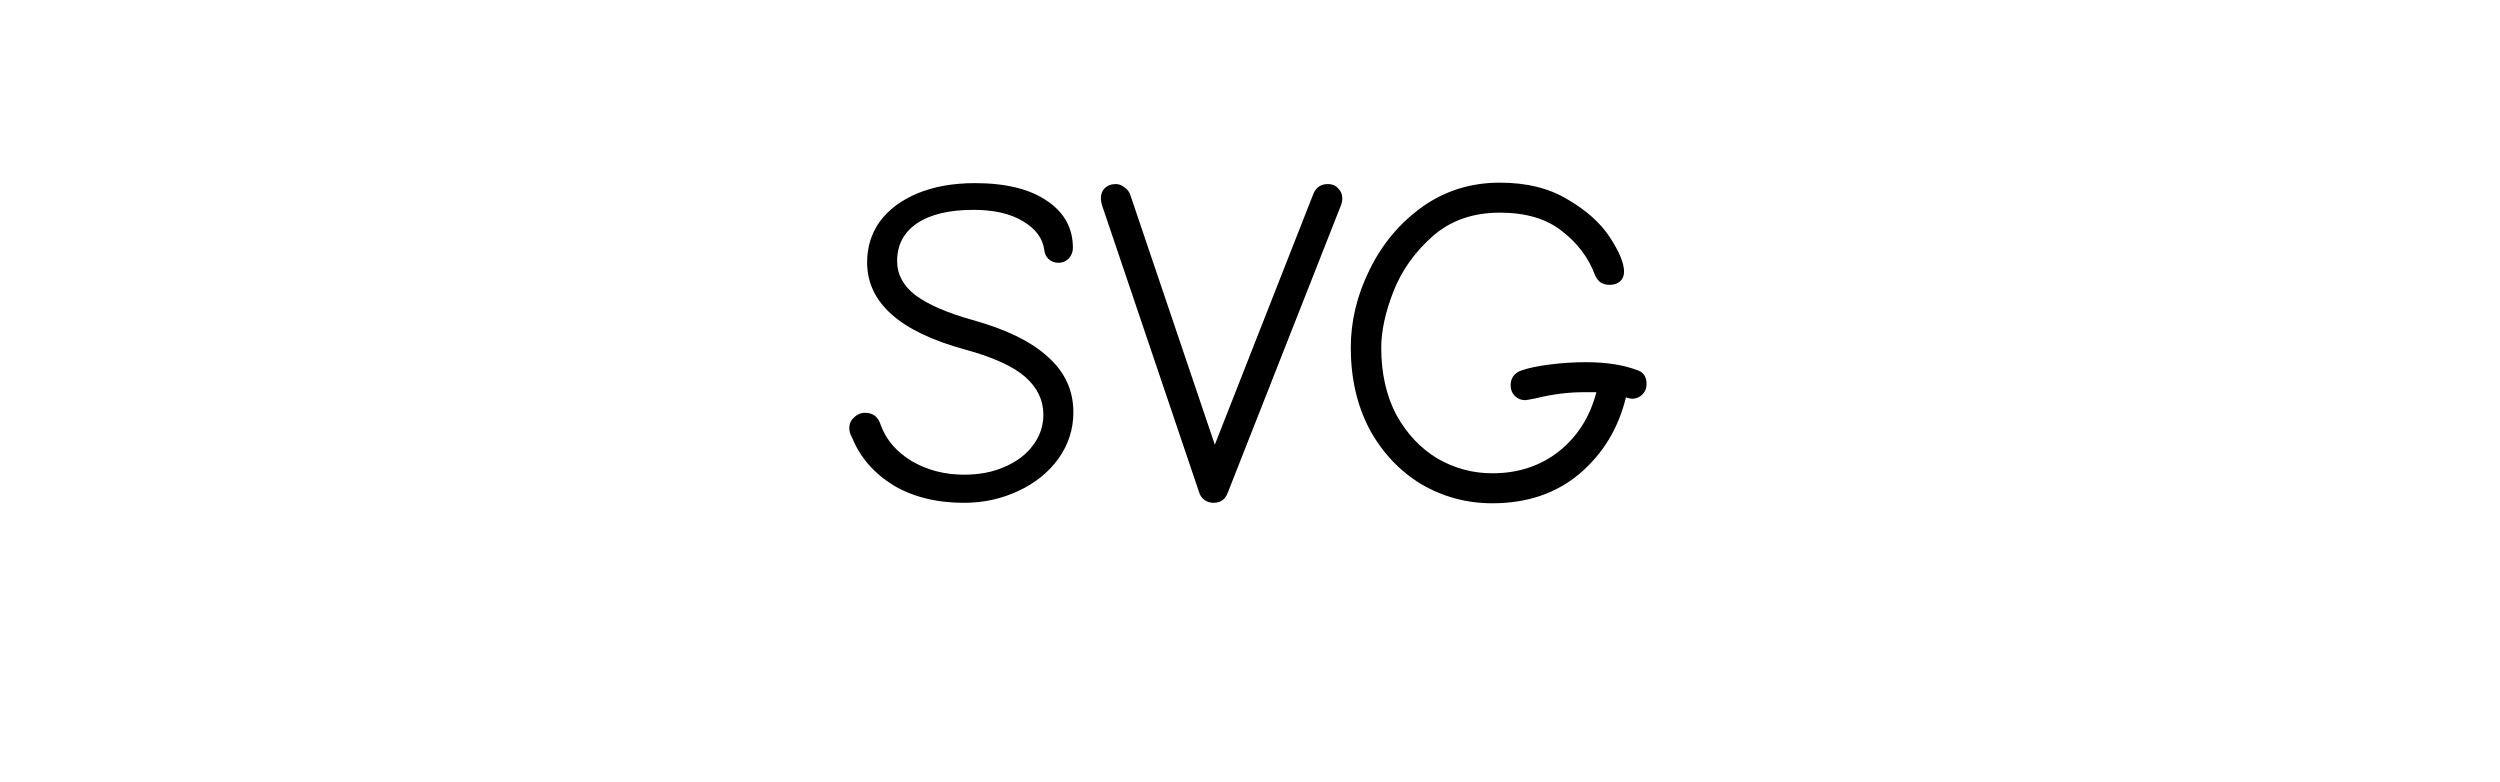
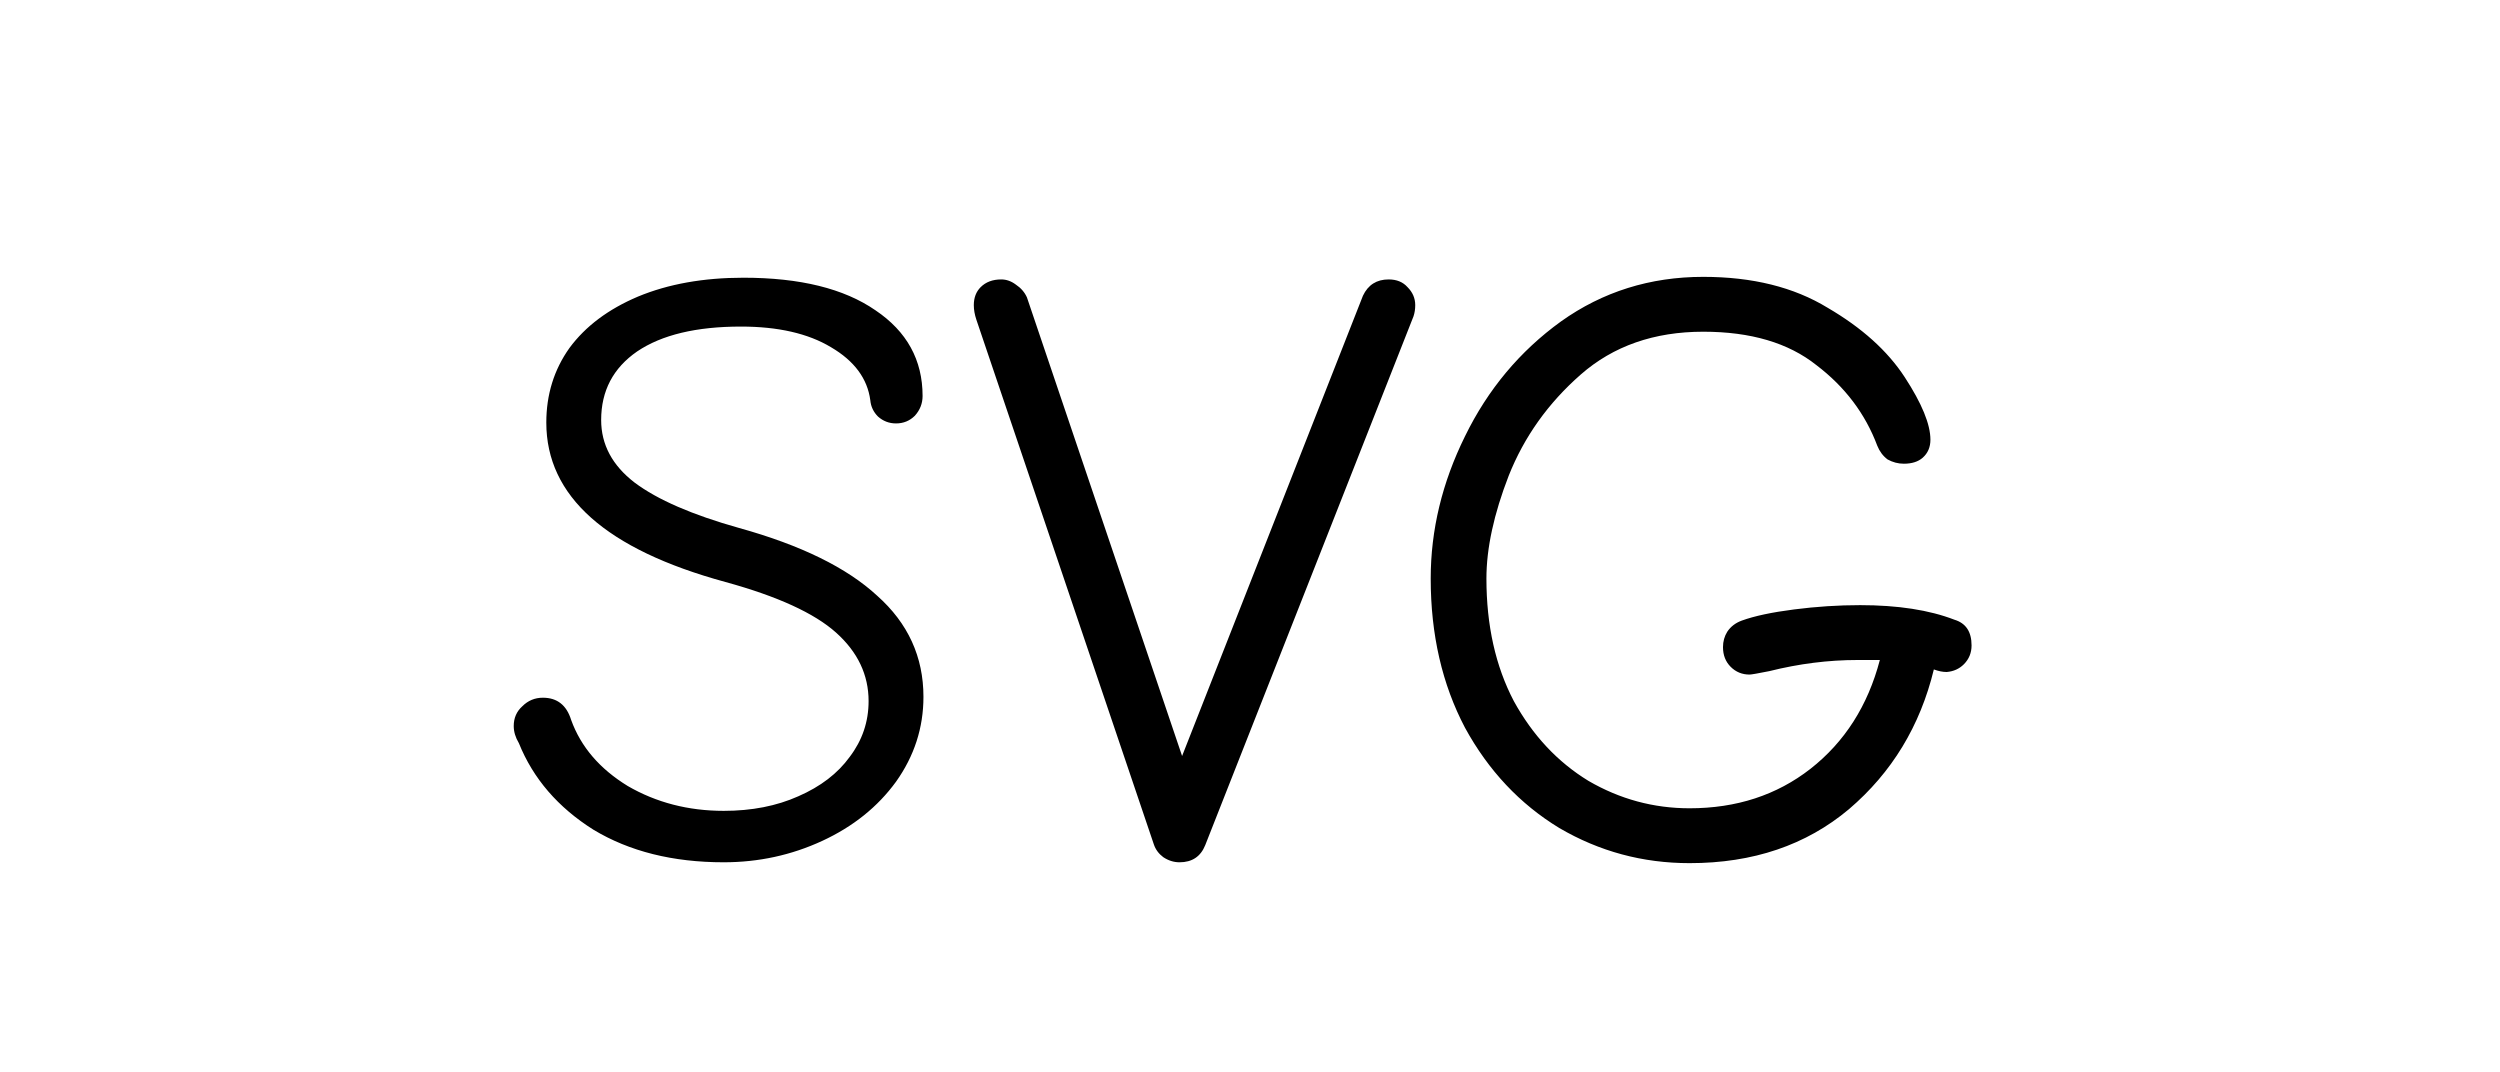
- <svg xmlns="http://www.w3.org/2000/svg" width="640" height="200" viewBox="0 0 640 200" fill="none">
-   <path d="M246.823 128.72C239.703 128.72 233.623 127.2 228.583 124.16C223.623 121.04 220.143 117 218.143 112.04C217.663 111.24 217.423 110.44 217.423 109.64C217.423 108.52 217.823 107.6 218.623 106.88C219.423 106.08 220.383 105.68 221.503 105.68C223.503 105.68 224.823 106.72 225.463 108.8C226.823 112.56 229.463 115.64 233.383 118.04C237.383 120.36 241.863 121.52 246.823 121.52C250.743 121.52 254.223 120.84 257.263 119.48C260.383 118.12 262.783 116.28 264.463 113.96C266.223 111.64 267.103 109.04 267.103 106.16C267.103 102.48 265.583 99.28 262.543 96.56C259.503 93.84 254.343 91.48 247.063 89.48C230.343 84.92 221.982 77.48 221.982 67.16C221.982 63.24 223.063 59.76 225.223 56.72C227.463 53.68 230.663 51.28 234.823 49.52C239.063 47.76 243.983 46.88 249.583 46.88C257.503 46.88 263.663 48.4 268.063 51.44C272.463 54.4 274.662 58.4 274.662 63.44C274.662 64.48 274.303 65.4 273.583 66.2C272.863 66.92 271.983 67.28 270.943 67.28C269.983 67.28 269.143 66.96 268.423 66.32C267.783 65.68 267.423 64.92 267.343 64.04C266.943 61 265.103 58.52 261.823 56.6C258.623 54.68 254.423 53.72 249.223 53.72C242.983 53.72 238.143 54.88 234.703 57.2C231.343 59.52 229.663 62.72 229.663 66.8C229.663 70.24 231.223 73.16 234.343 75.56C237.543 77.96 242.423 80.08 248.983 81.92C257.623 84.32 264.063 87.48 268.303 91.4C272.623 95.24 274.783 99.96 274.783 105.56C274.783 109.88 273.503 113.84 270.943 117.44C268.383 120.96 264.943 123.72 260.623 125.72C256.303 127.72 251.703 128.72 246.823 128.72ZM310.633 128.72C309.833 128.72 309.073 128.48 308.353 128C307.713 127.52 307.273 126.92 307.033 126.2L282.193 52.76C281.953 52.04 281.833 51.36 281.833 50.72C281.833 49.68 282.153 48.84 282.793 48.2C283.513 47.48 284.473 47.12 285.673 47.12C286.393 47.12 287.073 47.36 287.713 47.84C288.433 48.32 288.953 48.92 289.273 49.64L310.993 113.84L336.313 49.4C337.033 47.88 338.233 47.12 339.913 47.12C341.033 47.12 341.913 47.48 342.553 48.2C343.273 48.92 343.633 49.76 343.633 50.72C343.633 51.28 343.553 51.8 343.393 52.28L314.233 126.32C313.593 127.92 312.393 128.72 310.633 128.72ZM382.039 128.84C375.479 128.84 369.399 127.2 363.799 123.92C358.279 120.56 353.879 115.88 350.599 109.88C347.399 103.8 345.799 96.84 345.799 89C345.799 82.2 347.399 75.56 350.599 69.08C353.799 62.52 358.279 57.16 364.039 53C369.879 48.84 376.519 46.76 383.959 46.76C390.839 46.76 396.639 48.2 401.359 51.08C406.159 53.88 409.759 57.12 412.159 60.8C414.559 64.48 415.759 67.4 415.759 69.56C415.759 70.6 415.399 71.44 414.679 72.08C414.039 72.64 413.159 72.92 412.039 72.92C411.239 72.92 410.479 72.72 409.759 72.32C409.119 71.84 408.639 71.2 408.319 70.4C406.639 65.92 403.799 62.16 399.799 59.12C395.879 56 390.599 54.44 383.959 54.44C377.079 54.44 371.359 56.44 366.799 60.44C362.239 64.44 358.879 69.16 356.719 74.6C354.639 79.96 353.599 84.76 353.599 89C353.599 95.56 354.879 101.28 357.439 106.16C360.079 110.96 363.559 114.68 367.879 117.32C372.279 119.88 376.999 121.16 382.039 121.16C388.599 121.16 394.239 119.32 398.959 115.64C403.759 111.88 406.999 106.8 408.679 100.4H405.559C401.479 100.4 397.359 100.92 393.199 101.96C391.599 102.28 390.679 102.44 390.439 102.44C389.399 102.44 388.519 102.08 387.799 101.36C387.079 100.64 386.719 99.72 386.719 98.6C386.719 97.8 386.919 97.08 387.319 96.44C387.799 95.72 388.479 95.2 389.359 94.88C391.119 94.24 393.559 93.72 396.679 93.32C399.799 92.92 402.879 92.72 405.919 92.72C411.199 92.72 415.599 93.4 419.119 94.76C420.719 95.24 421.519 96.44 421.519 98.36C421.519 99.4 421.159 100.28 420.439 101C419.799 101.64 418.999 102 418.039 102.08C417.479 102.08 416.879 101.96 416.239 101.72C414.319 109.64 410.359 116.16 404.359 121.28C398.359 126.32 390.919 128.84 382.039 128.84Z" fill="black" />
+ <svg xmlns="http://www.w3.org/2000/svg" width="350" height="150" viewBox="0 0 350 150" fill="none">
+   <path d="M101.323 120.72C94.203 120.72 88.123 119.2 83.082 116.16C78.123 113.04 74.642 109 72.642 104.04C72.162 103.24 71.922 102.44 71.922 101.64C71.922 100.52 72.323 99.6 73.123 98.88C73.922 98.08 74.882 97.68 76.002 97.68C78.002 97.68 79.323 98.72 79.963 100.8C81.323 104.56 83.963 107.64 87.882 110.04C91.882 112.36 96.362 113.52 101.323 113.52C105.243 113.52 108.723 112.84 111.763 111.48C114.883 110.12 117.283 108.28 118.963 105.96C120.723 103.64 121.603 101.04 121.603 98.16C121.603 94.48 120.083 91.28 117.043 88.56C114.003 85.84 108.843 83.48 101.563 81.48C84.843 76.92 76.483 69.48 76.483 59.16C76.483 55.24 77.562 51.76 79.722 48.72C81.963 45.68 85.162 43.28 89.323 41.52C93.562 39.76 98.483 38.88 104.083 38.88C112.003 38.88 118.163 40.4 122.563 43.44C126.963 46.4 129.162 50.4 129.162 55.44C129.162 56.48 128.803 57.4 128.083 58.2C127.363 58.92 126.483 59.28 125.443 59.28C124.483 59.28 123.643 58.96 122.923 58.32C122.283 57.68 121.923 56.92 121.843 56.04C121.443 53 119.603 50.52 116.323 48.6C113.123 46.68 108.923 45.72 103.723 45.72C97.483 45.72 92.642 46.88 89.203 49.2C85.843 51.52 84.162 54.72 84.162 58.8C84.162 62.24 85.722 65.16 88.843 67.56C92.043 69.96 96.922 72.08 103.483 73.92C112.123 76.32 118.563 79.48 122.803 83.4C127.123 87.24 129.283 91.96 129.283 97.56C129.283 101.88 128.003 105.84 125.443 109.44C122.883 112.96 119.443 115.72 115.123 117.72C110.803 119.72 106.203 120.72 101.323 120.72ZM165.133 120.72C164.333 120.72 163.573 120.48 162.853 120C162.213 119.52 161.773 118.92 161.533 118.2L136.693 44.76C136.453 44.04 136.333 43.36 136.333 42.72C136.333 41.68 136.653 40.84 137.293 40.2C138.013 39.48 138.973 39.12 140.173 39.12C140.893 39.12 141.573 39.36 142.213 39.84C142.933 40.32 143.453 40.92 143.773 41.64L165.493 105.84L190.813 41.4C191.533 39.88 192.733 39.12 194.413 39.12C195.533 39.12 196.413 39.48 197.053 40.2C197.773 40.92 198.133 41.76 198.133 42.72C198.133 43.28 198.053 43.8 197.893 44.28L168.733 118.32C168.093 119.92 166.893 120.72 165.133 120.72ZM236.539 120.84C229.979 120.84 223.899 119.2 218.299 115.92C212.779 112.56 208.379 107.88 205.099 101.88C201.899 95.8 200.299 88.84 200.299 81C200.299 74.2 201.899 67.56 205.099 61.08C208.299 54.52 212.779 49.16 218.539 45C224.379 40.84 231.019 38.76 238.459 38.76C245.339 38.76 251.139 40.2 255.859 43.08C260.659 45.88 264.259 49.12 266.659 52.8C269.059 56.48 270.259 59.4 270.259 61.56C270.259 62.6 269.899 63.44 269.179 64.08C268.539 64.64 267.659 64.92 266.539 64.92C265.739 64.92 264.979 64.72 264.259 64.32C263.619 63.84 263.139 63.2 262.819 62.4C261.139 57.92 258.299 54.16 254.299 51.12C250.379 48 245.099 46.44 238.459 46.44C231.579 46.44 225.859 48.44 221.299 52.44C216.739 56.44 213.379 61.16 211.219 66.6C209.139 71.96 208.099 76.76 208.099 81C208.099 87.56 209.379 93.28 211.939 98.16C214.579 102.96 218.059 106.68 222.379 109.32C226.779 111.88 231.499 113.16 236.539 113.16C243.099 113.16 248.739 111.32 253.459 107.64C258.259 103.88 261.499 98.8 263.179 92.4H260.059C255.979 92.4 251.859 92.92 247.699 93.96C246.099 94.28 245.179 94.44 244.939 94.44C243.899 94.44 243.019 94.08 242.299 93.36C241.579 92.64 241.219 91.72 241.219 90.6C241.219 89.8 241.419 89.08 241.819 88.44C242.299 87.72 242.979 87.2 243.859 86.88C245.619 86.24 248.059 85.72 251.179 85.32C254.299 84.92 257.379 84.72 260.419 84.72C265.699 84.72 270.099 85.4 273.619 86.76C275.219 87.24 276.019 88.44 276.019 90.36C276.019 91.4 275.659 92.28 274.939 93C274.299 93.64 273.499 94 272.539 94.08C271.979 94.08 271.379 93.96 270.739 93.72C268.819 101.64 264.859 108.16 258.859 113.28C252.859 118.32 245.419 120.84 236.539 120.84Z" fill="black" />
</svg>
